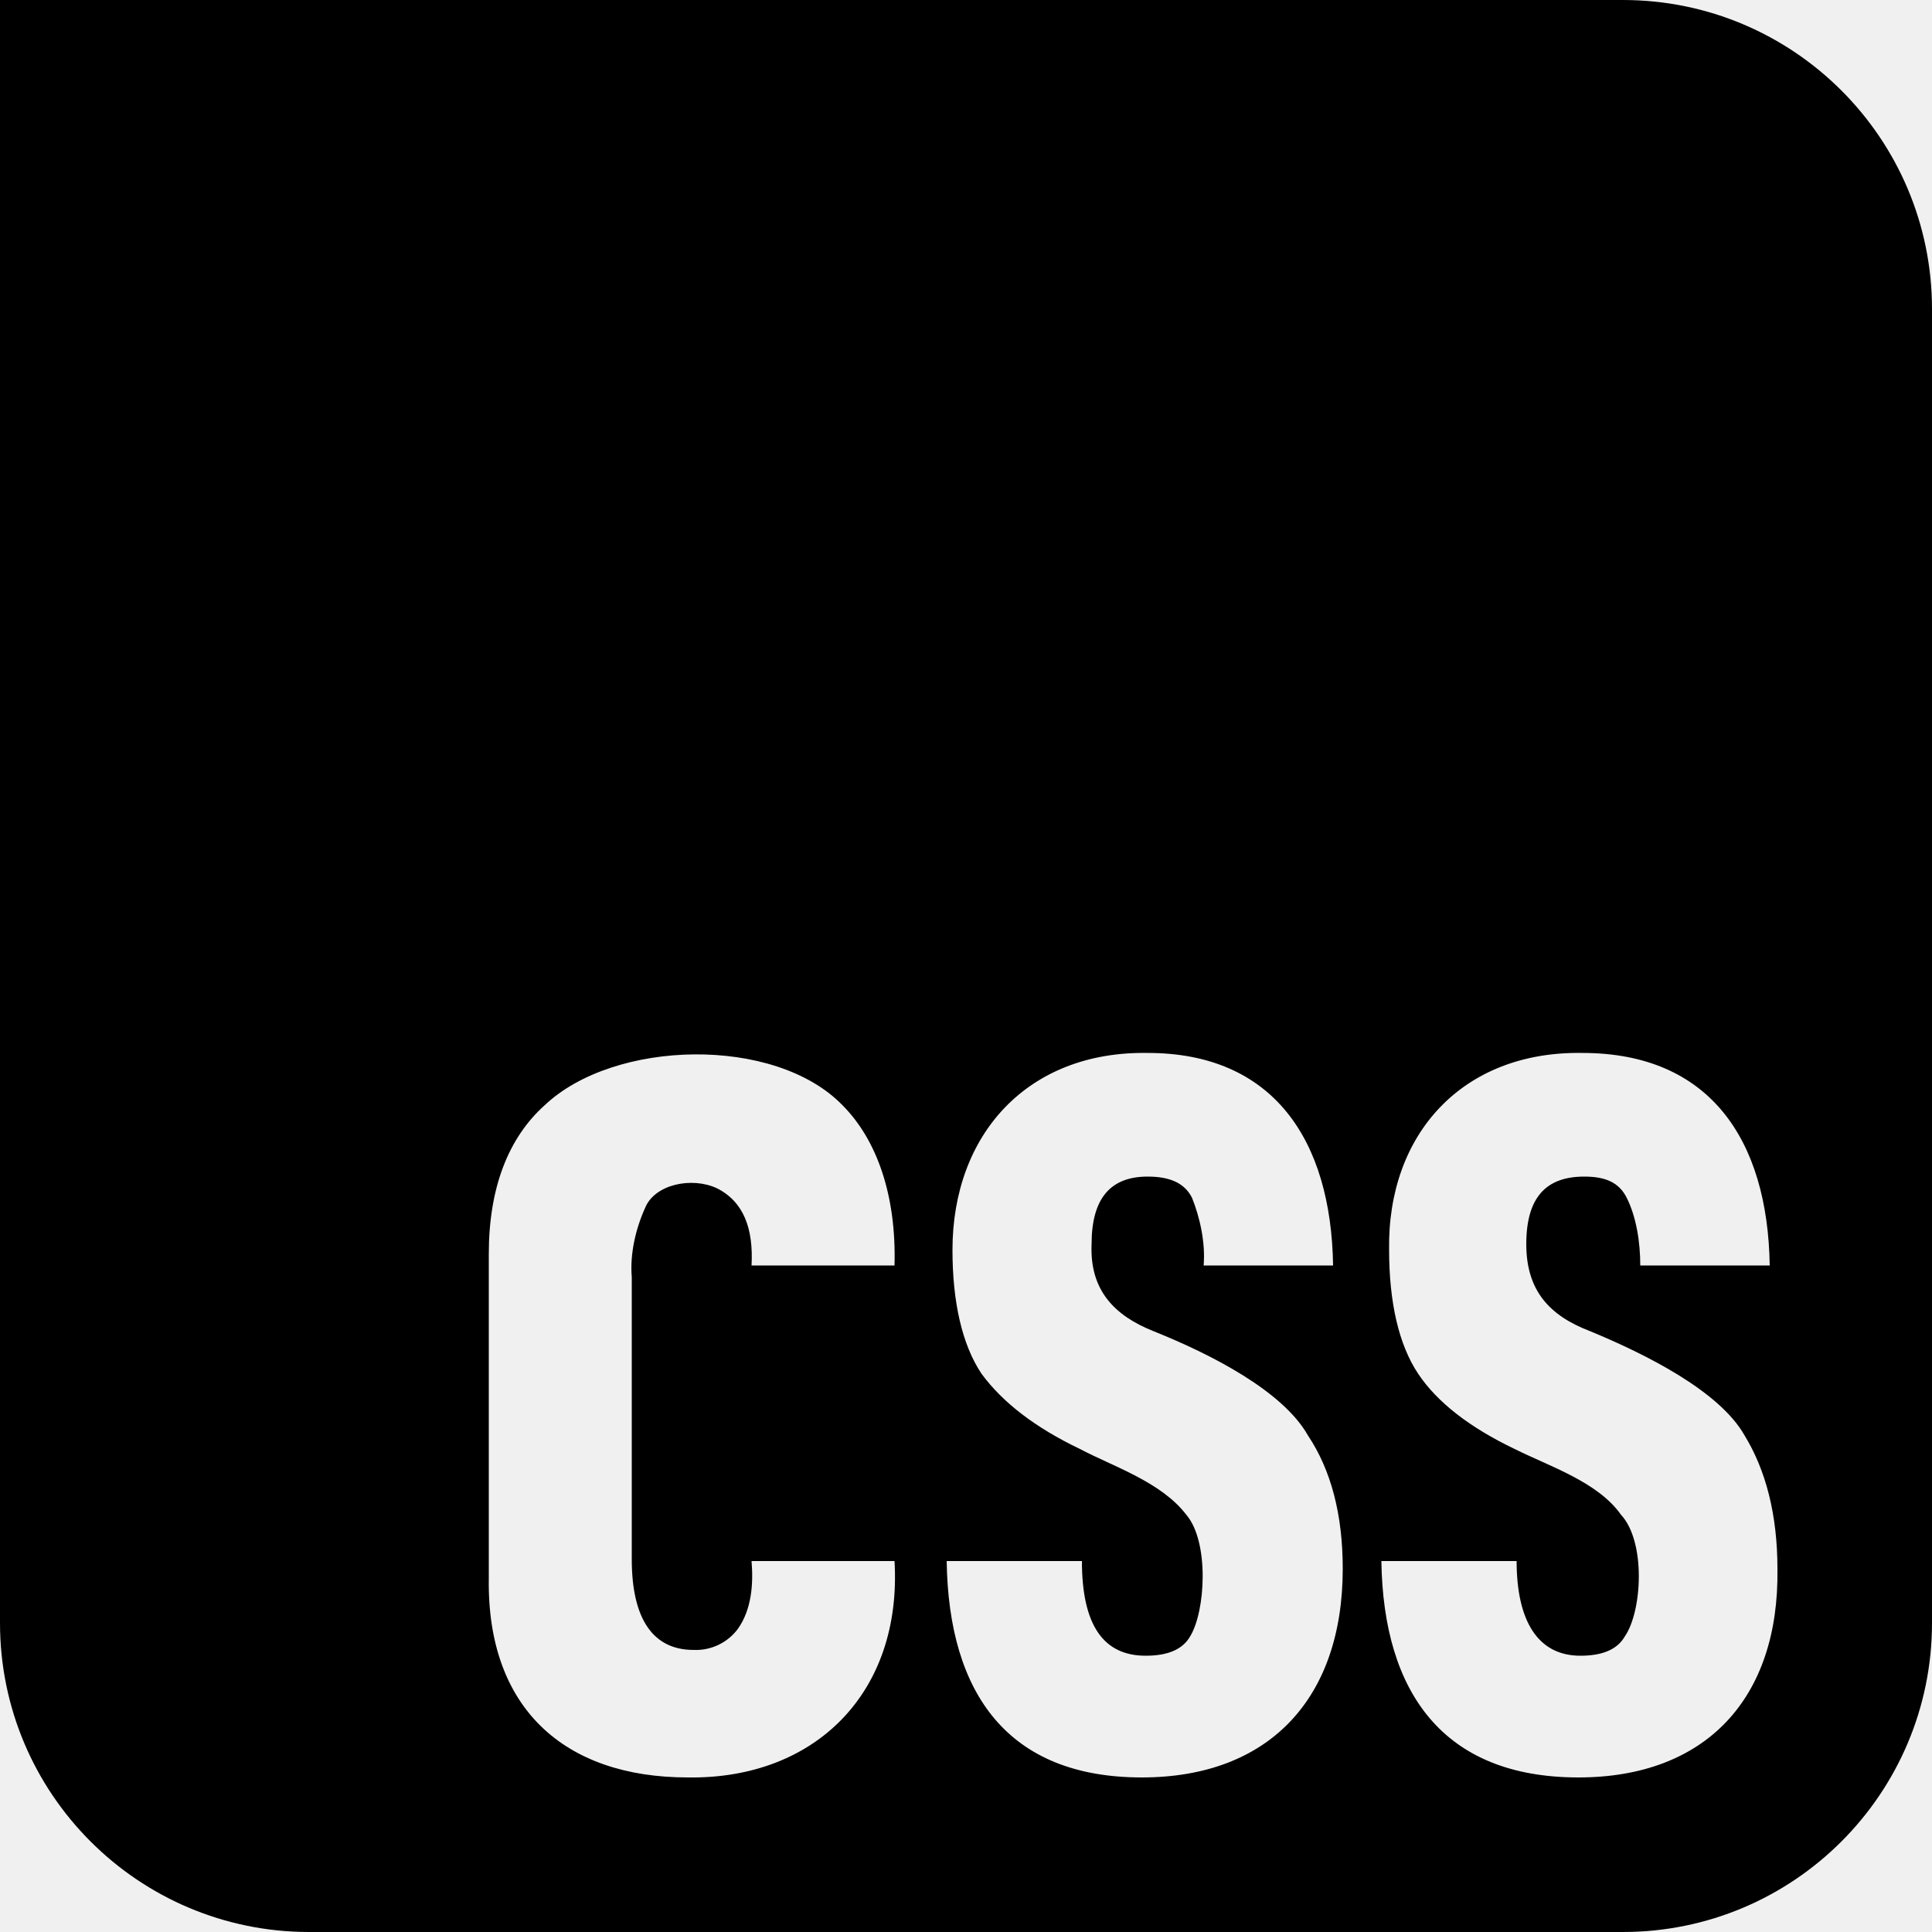
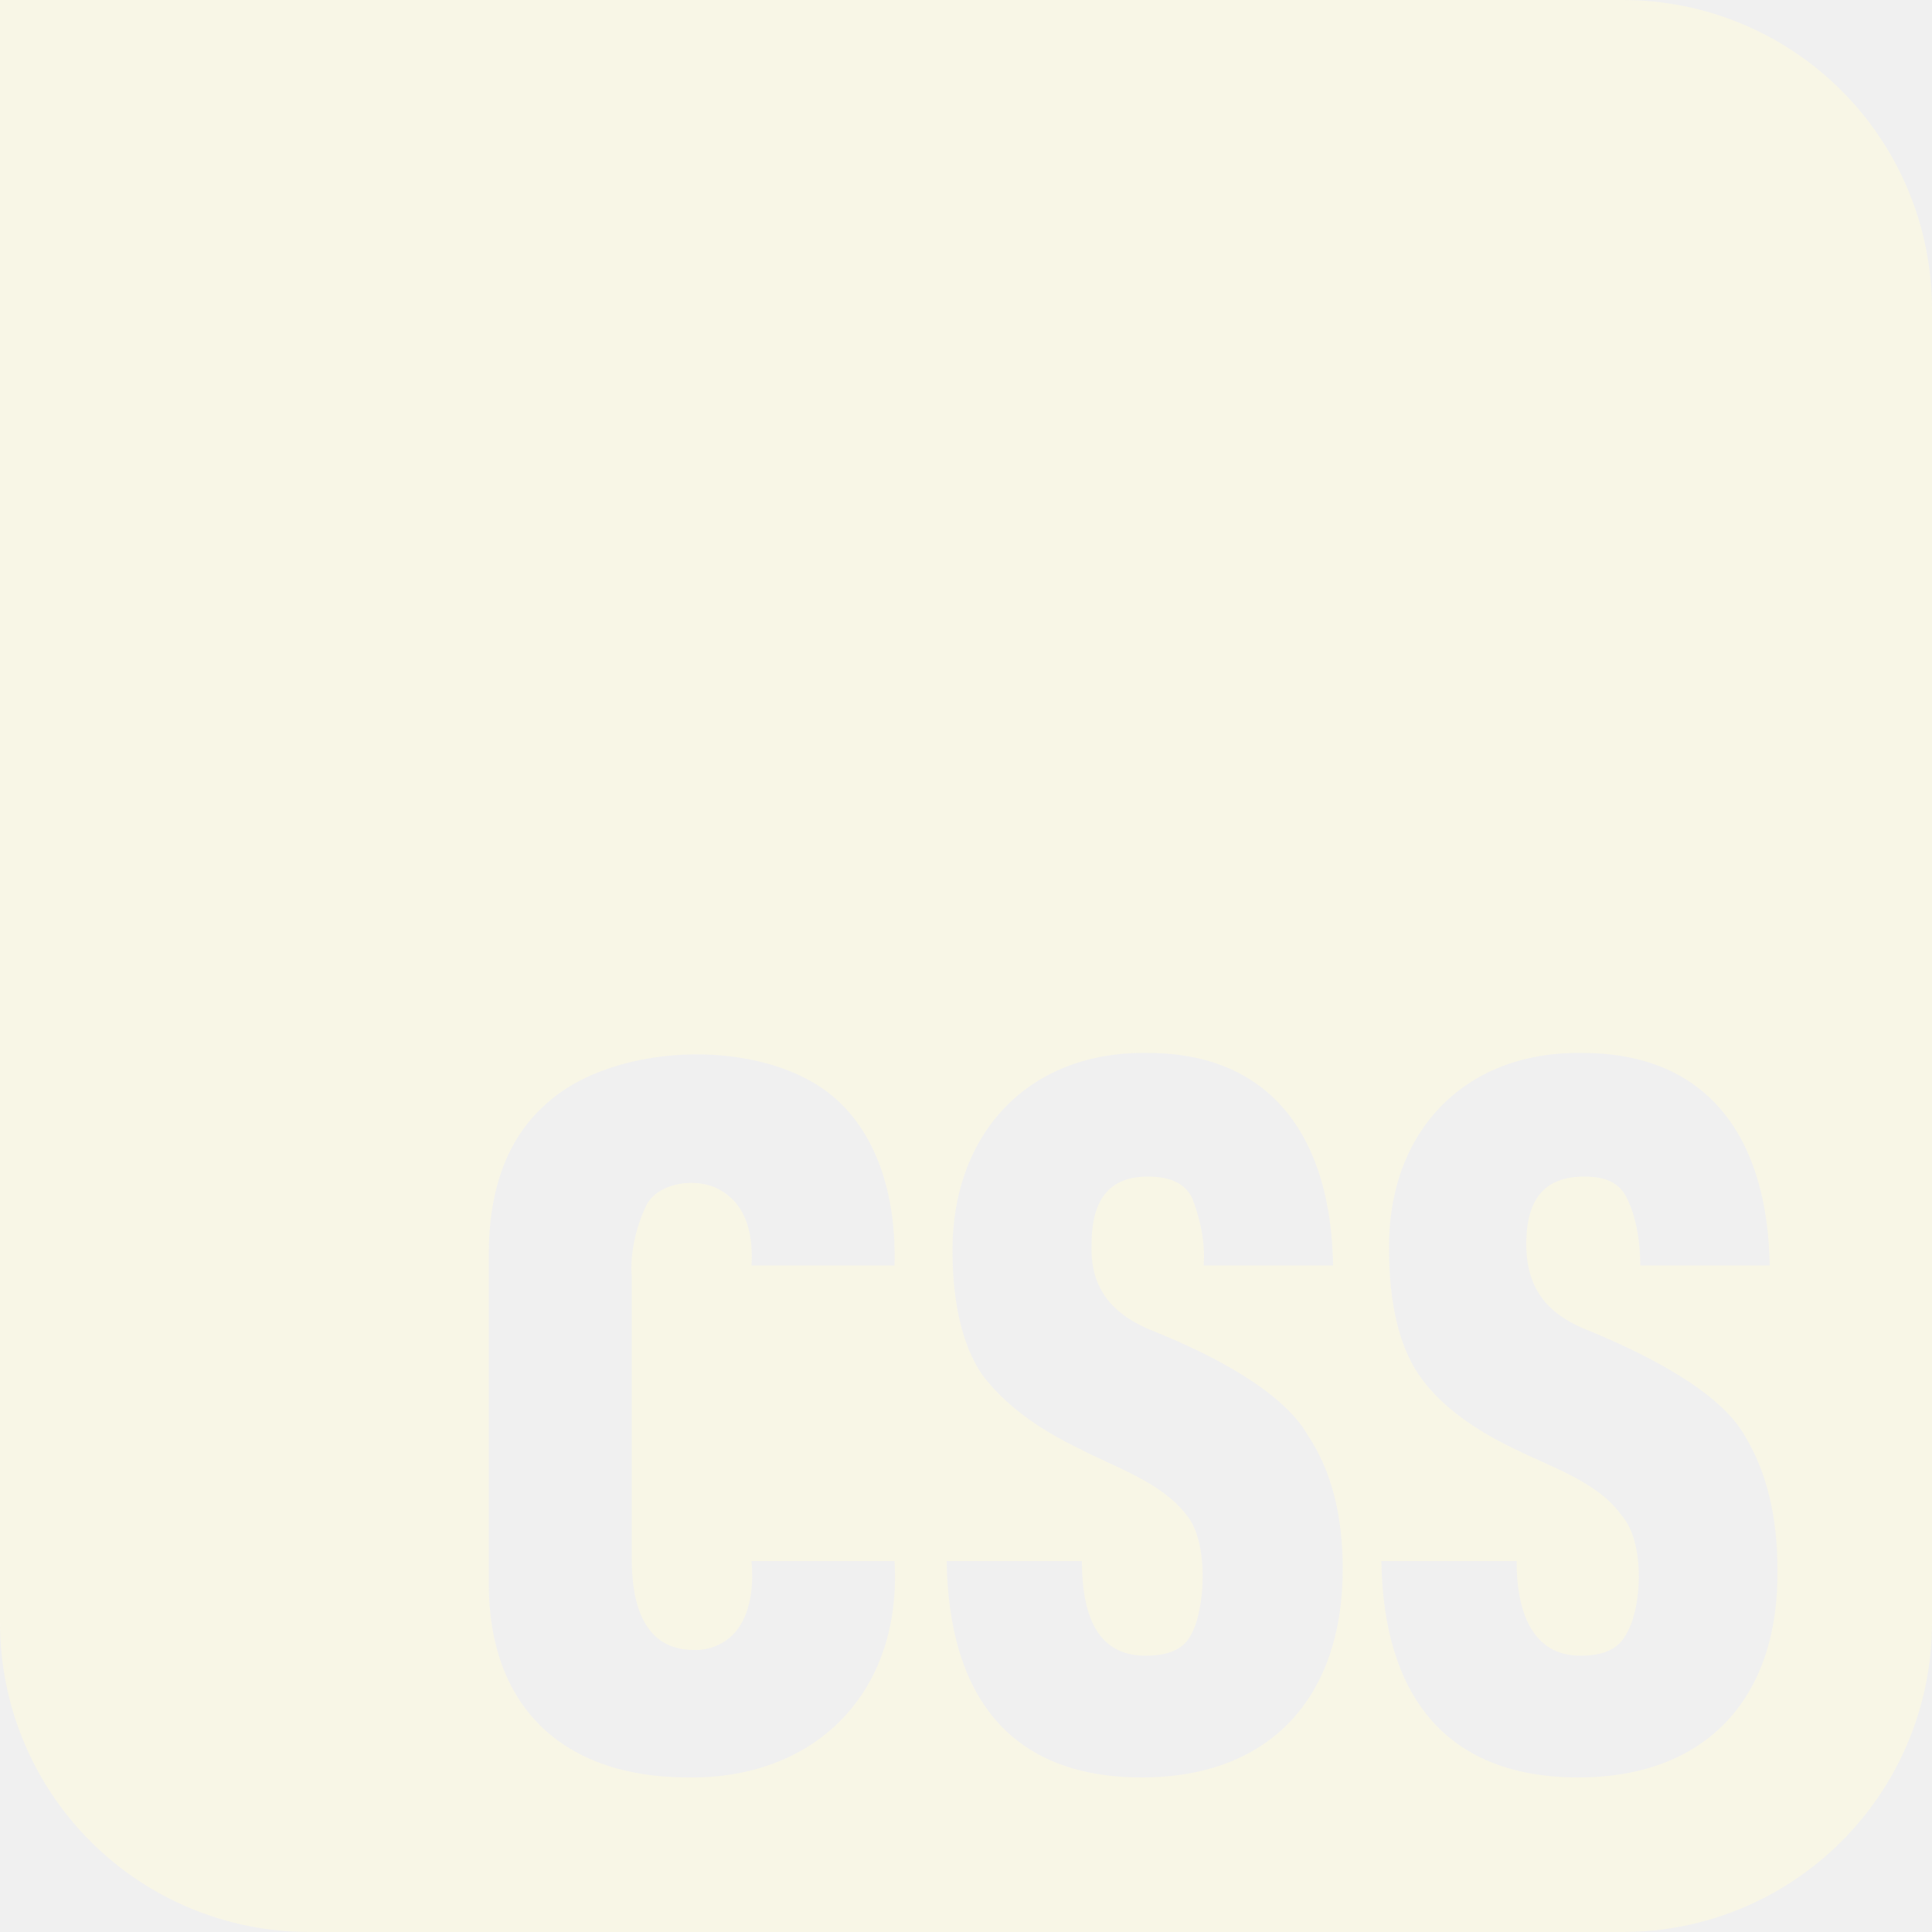
- <svg xmlns="http://www.w3.org/2000/svg" role="img" viewBox="0 0 24 24">
-   <path d="M0 0v20.16A3.84 3.84 0 0 0 3.84 24h16.32A3.84 3.84 0 0 0 24 20.16V3.84A3.84 3.84 0 0 0 20.16 0Zm14.256 13.08c1.56 0 2.28 1.08 2.304 2.64h-1.608c.024-.288-.048-.6-.144-.84-.096-.192-.288-.264-.552-.264-.456 0-.696.264-.696.84-.024.576.288.888.768 1.08.72.288 1.608.744 1.92 1.296q.432.648.432 1.656c0 1.608-.912 2.592-2.496 2.592-1.656 0-2.4-1.032-2.424-2.688h1.68c0 .792.264 1.176.792 1.176.264 0 .456-.072.552-.24.192-.312.24-1.176-.048-1.512-.312-.408-.912-.6-1.32-.816q-.828-.396-1.224-.936c-.24-.36-.36-.888-.36-1.536 0-1.44.936-2.472 2.424-2.448m5.4 0c1.584 0 2.304 1.08 2.328 2.64h-1.608c0-.288-.048-.6-.168-.84-.096-.192-.264-.264-.528-.264-.48 0-.72.264-.72.84s.288.888.792 1.08c.696.288 1.608.744 1.92 1.296.264.432.408.984.408 1.656.024 1.608-.888 2.592-2.472 2.592-1.68 0-2.424-1.056-2.448-2.688h1.68c0 .744.264 1.176.792 1.176.264 0 .456-.072.552-.24.216-.312.264-1.176-.048-1.512-.288-.408-.888-.6-1.32-.816-.552-.264-.96-.576-1.2-.936s-.36-.888-.36-1.536c-.024-1.44.912-2.472 2.4-2.448m-11.031.018c.711-.006 1.419.198 1.839.63.432.432.672 1.128.648 1.992H9.336c.024-.456-.096-.792-.432-.96-.312-.144-.768-.048-.888.24-.12.264-.192.576-.168.864v3.504c0 .744.264 1.128.768 1.128a.65.65 0 0 0 .552-.264c.168-.24.192-.552.168-.84h1.776c.096 1.632-.984 2.712-2.568 2.688-1.536 0-2.496-.864-2.472-2.472v-4.032c0-.816.24-1.44.696-1.848.432-.408 1.146-.624 1.857-.63" />
+ <svg xmlns="http://www.w3.org/2000/svg" width="24" height="24" viewBox="0 0 24 24" fill="none">
+   <g opacity="0.6" clip-path="url(#clip0_1448_4784)">
+     <path d="M0 0V20.16C0 21.178 0.405 22.155 1.125 22.875C1.845 23.595 2.822 24 3.84 24H20.16C21.178 24 22.155 23.595 22.875 22.875C23.595 22.155 24 21.178 24 20.16V3.84C24 2.822 23.595 1.845 22.875 1.125C22.155 0.405 21.178 0 20.16 0L0 0ZM14.256 13.08C15.816 13.08 16.536 14.16 16.56 15.72H14.952C14.976 15.432 14.904 15.12 14.808 14.88C14.712 14.688 14.52 14.616 14.256 14.616C13.8 14.616 13.56 14.88 13.56 15.456C13.536 16.032 13.848 16.344 14.328 16.536C15.048 16.824 15.936 17.28 16.248 17.832C16.536 18.264 16.68 18.816 16.68 19.488C16.68 21.096 15.768 22.08 14.184 22.08C12.528 22.08 11.784 21.048 11.76 19.392H13.44C13.44 20.184 13.704 20.568 14.232 20.568C14.496 20.568 14.688 20.496 14.784 20.328C14.976 20.016 15.024 19.152 14.736 18.816C14.424 18.408 13.824 18.216 13.416 18C12.864 17.736 12.456 17.424 12.192 17.064C11.952 16.704 11.832 16.176 11.832 15.528C11.832 14.088 12.768 13.056 14.256 13.08ZM19.656 13.08C21.24 13.08 21.96 14.16 21.984 15.72H20.376C20.376 15.432 20.328 15.12 20.208 14.88C20.112 14.688 19.944 14.616 19.68 14.616C19.2 14.616 18.96 14.88 18.96 15.456C18.96 16.032 19.248 16.344 19.752 16.536C20.448 16.824 21.36 17.28 21.672 17.832C21.936 18.264 22.08 18.816 22.08 19.488C22.104 21.096 21.192 22.08 19.608 22.08C17.928 22.08 17.184 21.024 17.16 19.392H18.84C18.84 20.136 19.104 20.568 19.632 20.568C19.896 20.568 20.088 20.496 20.184 20.328C20.4 20.016 20.448 19.152 20.136 18.816C19.848 18.408 19.248 18.216 18.816 18C18.264 17.736 17.856 17.424 17.616 17.064C17.376 16.704 17.256 16.176 17.256 15.528C17.232 14.088 18.168 13.056 19.656 13.08ZM8.625 13.098C9.336 13.092 10.044 13.296 10.464 13.728C10.896 14.16 11.136 14.856 11.112 15.72H9.336C9.36 15.264 9.24 14.928 8.904 14.76C8.592 14.616 8.136 14.712 8.016 15C7.896 15.264 7.824 15.576 7.848 15.864V19.368C7.848 20.112 8.112 20.496 8.616 20.496C8.723 20.501 8.829 20.479 8.925 20.433C9.021 20.387 9.105 20.318 9.168 20.232C9.336 19.992 9.36 19.68 9.336 19.392H11.112C11.208 21.024 10.128 22.104 8.544 22.08C7.008 22.08 6.048 21.216 6.072 19.608V15.576C6.072 14.76 6.312 14.136 6.768 13.728C7.2 13.32 7.914 13.104 8.625 13.098Z" fill="#FEFAE0" />
+   </g>
+   <defs>
+     <clipPath id="clip0_1448_4784">
+       <rect width="24" height="24" fill="white" />
+     </clipPath>
+   </defs>
</svg>
